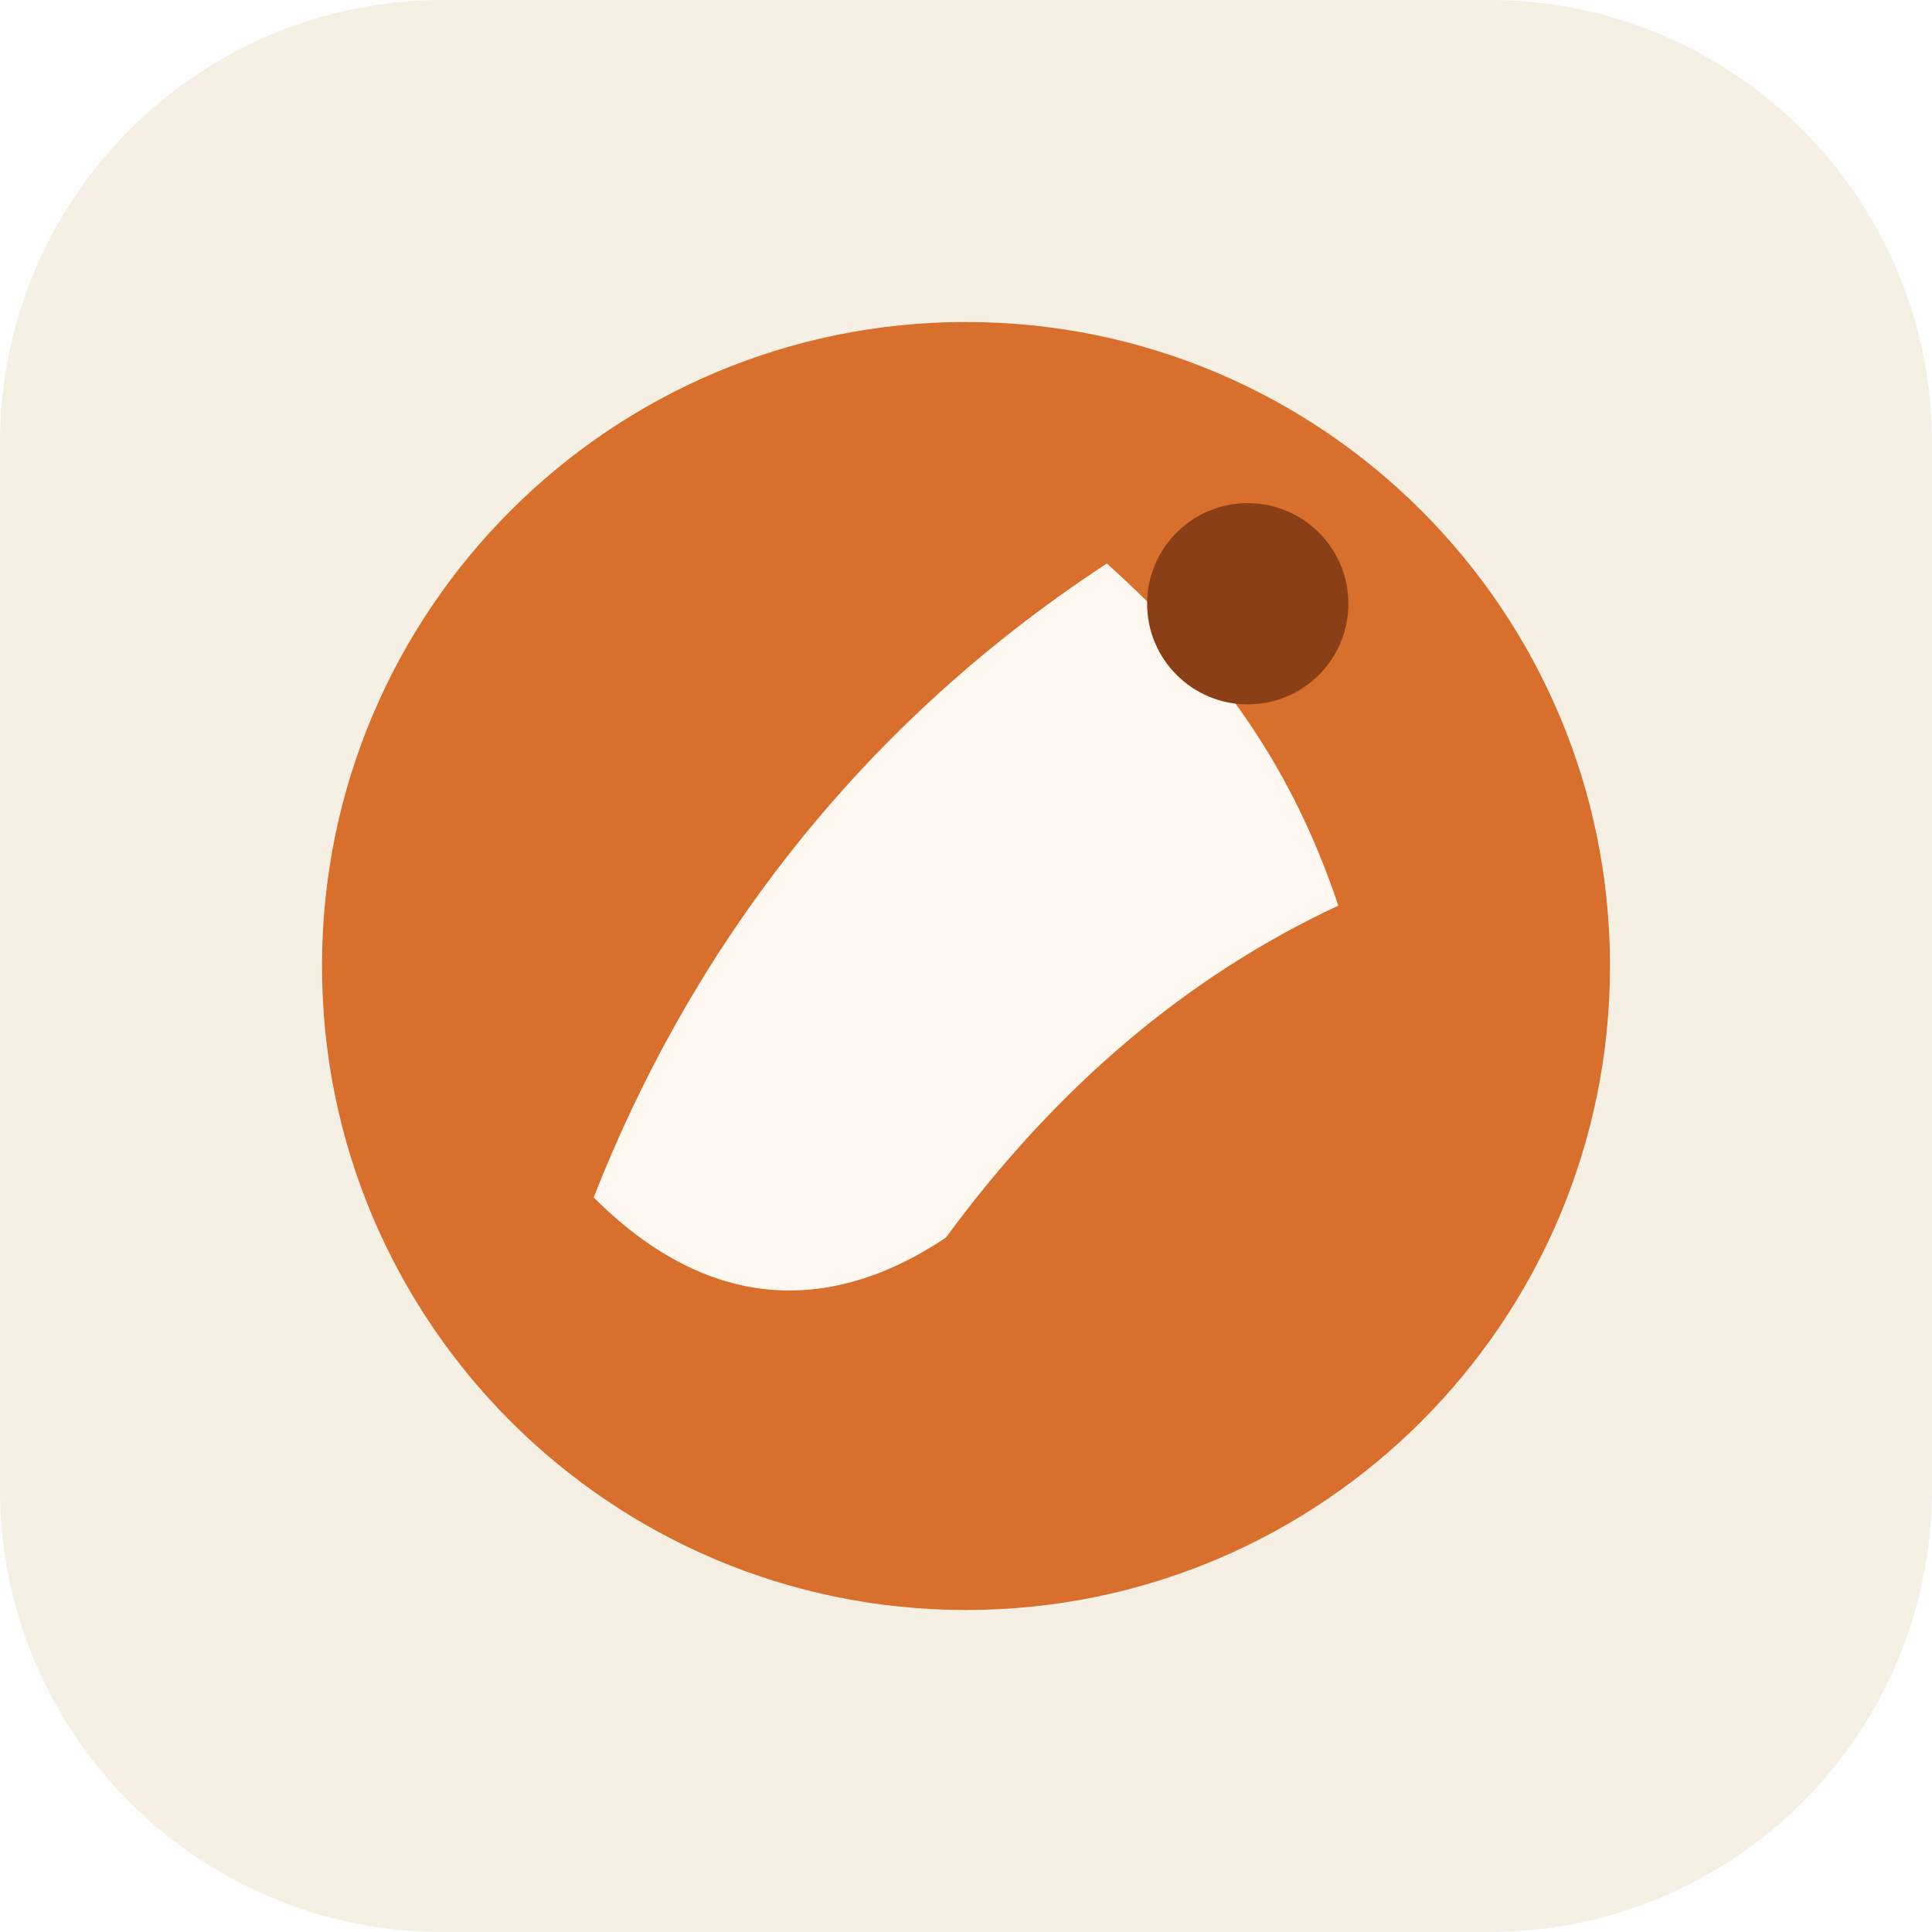
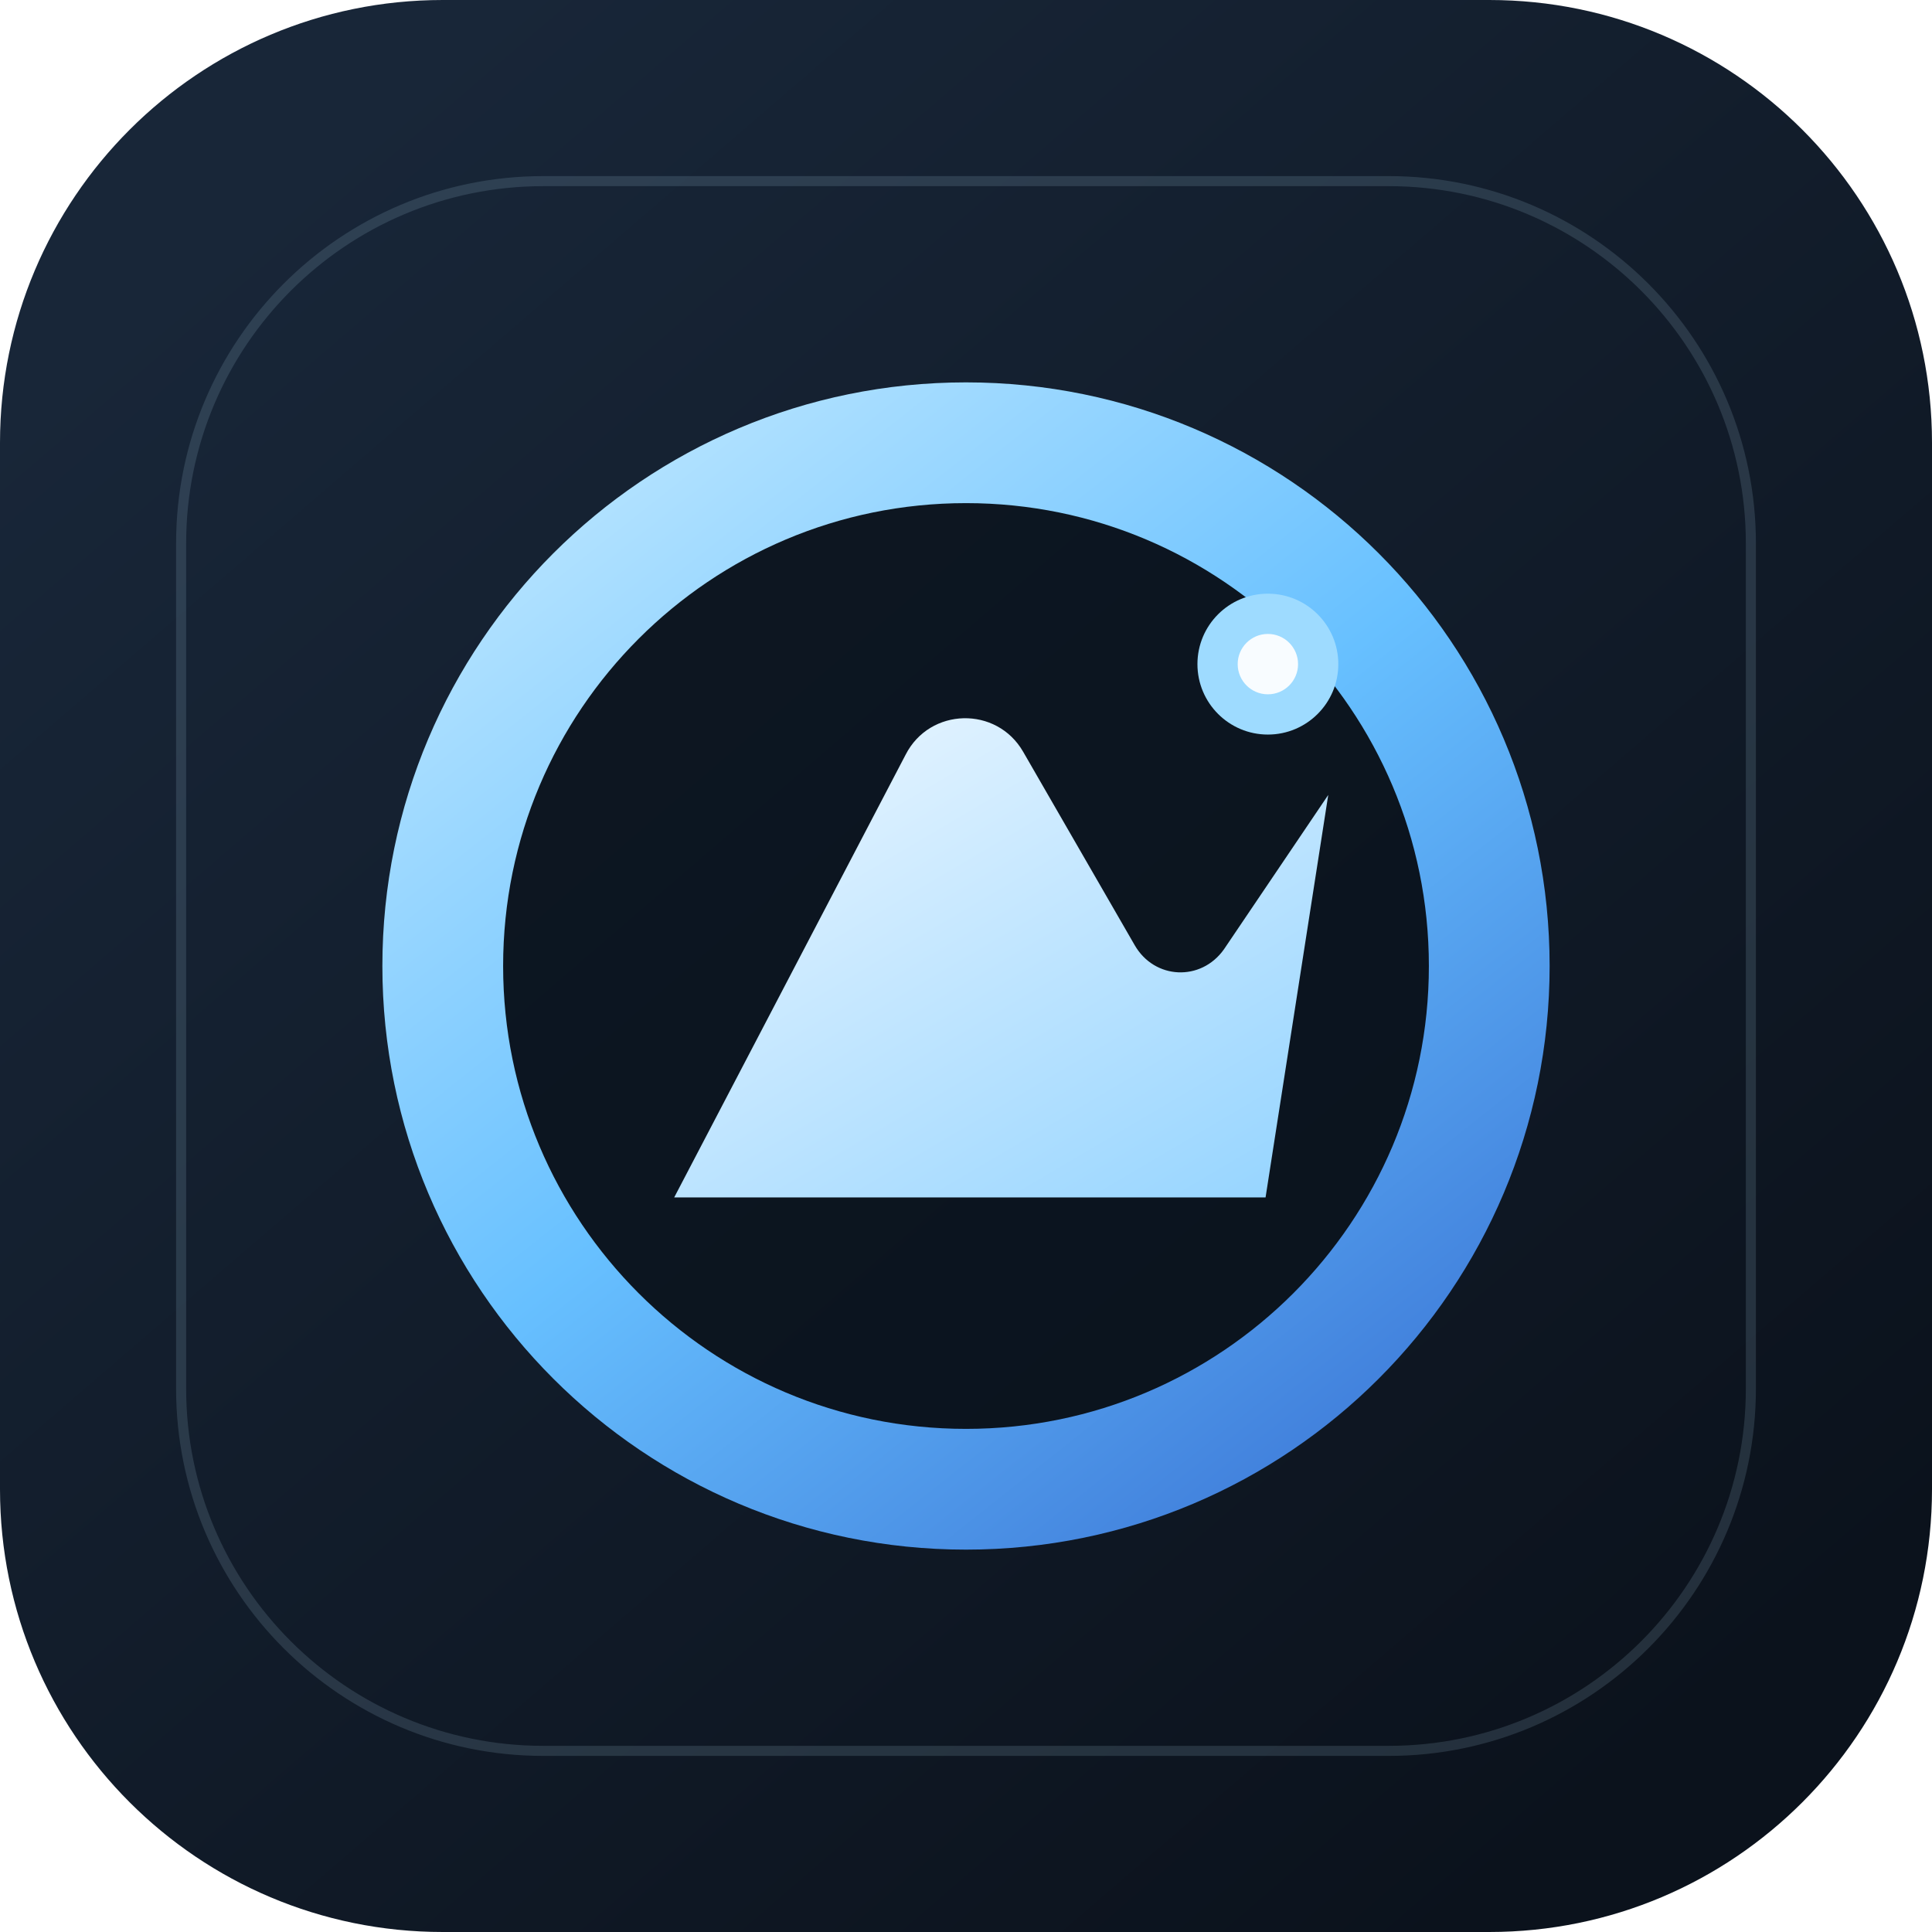
<svg xmlns="http://www.w3.org/2000/svg" viewBox="0 0 192 192" fill="none">
-   <rect width="192" height="192" rx="44" fill="#F5EFE4" />
-   <circle cx="96" cy="96" r="64" fill="#D86F2D" />
-   <path d="M59 119C68 96 84 73 110 56C120 65 128 75 133 90C118 97 105 108 94 123C82 131 70 130 59 119Z" fill="#FFF8F0" />
-   <circle cx="124" cy="60" r="10" fill="#8A3F17" />
+   <defs>
+     <linearGradient id="bg192" x1="28" y1="18" x2="164" y2="176" gradientUnits="userSpaceOnUse">
+       <stop stop-color="#182638" />
+       <stop offset="1" stop-color="#0B121C" />
+     </linearGradient>
+     <linearGradient id="ring192" x1="54" y1="42" x2="138" y2="148" gradientUnits="userSpaceOnUse">
+       <stop stop-color="#BDE7FF" />
+       <stop offset="0.5" stop-color="#67C0FF" />
+       <stop offset="1" stop-color="#3D79D8" />
+     </linearGradient>
+     <linearGradient id="peak192" x1="76" y1="58" x2="122" y2="136" gradientUnits="userSpaceOnUse">
+       <stop stop-color="#F7FBFF" />
+       <stop offset="1" stop-color="#88CFFF" />
+     </linearGradient>
+   </defs>
+   <rect width="192" height="192" rx="44" fill="url(#bg192)" />
+   <rect x="18" y="18" width="156" height="156" rx="36" stroke="rgba(189,231,255,0.14)" />
+   <circle cx="96" cy="96" r="52" fill="rgba(11,18,28,0.72)" stroke="url(#ring192)" stroke-width="12" />
+   <path d="M67 119L90 75C92.4 70.3 99.05 70.14 101.68 74.71L112.77 93.94C114.74 97.35 119.35 97.56 121.63 94.35L132 79L125.77 119H67Z" fill="url(#peak192)" />
+   <circle cx="126" cy="66" r="7" fill="#9EDBFF" />
+   <circle cx="126" cy="66" r="3" fill="#F8FCFF" />
</svg>
